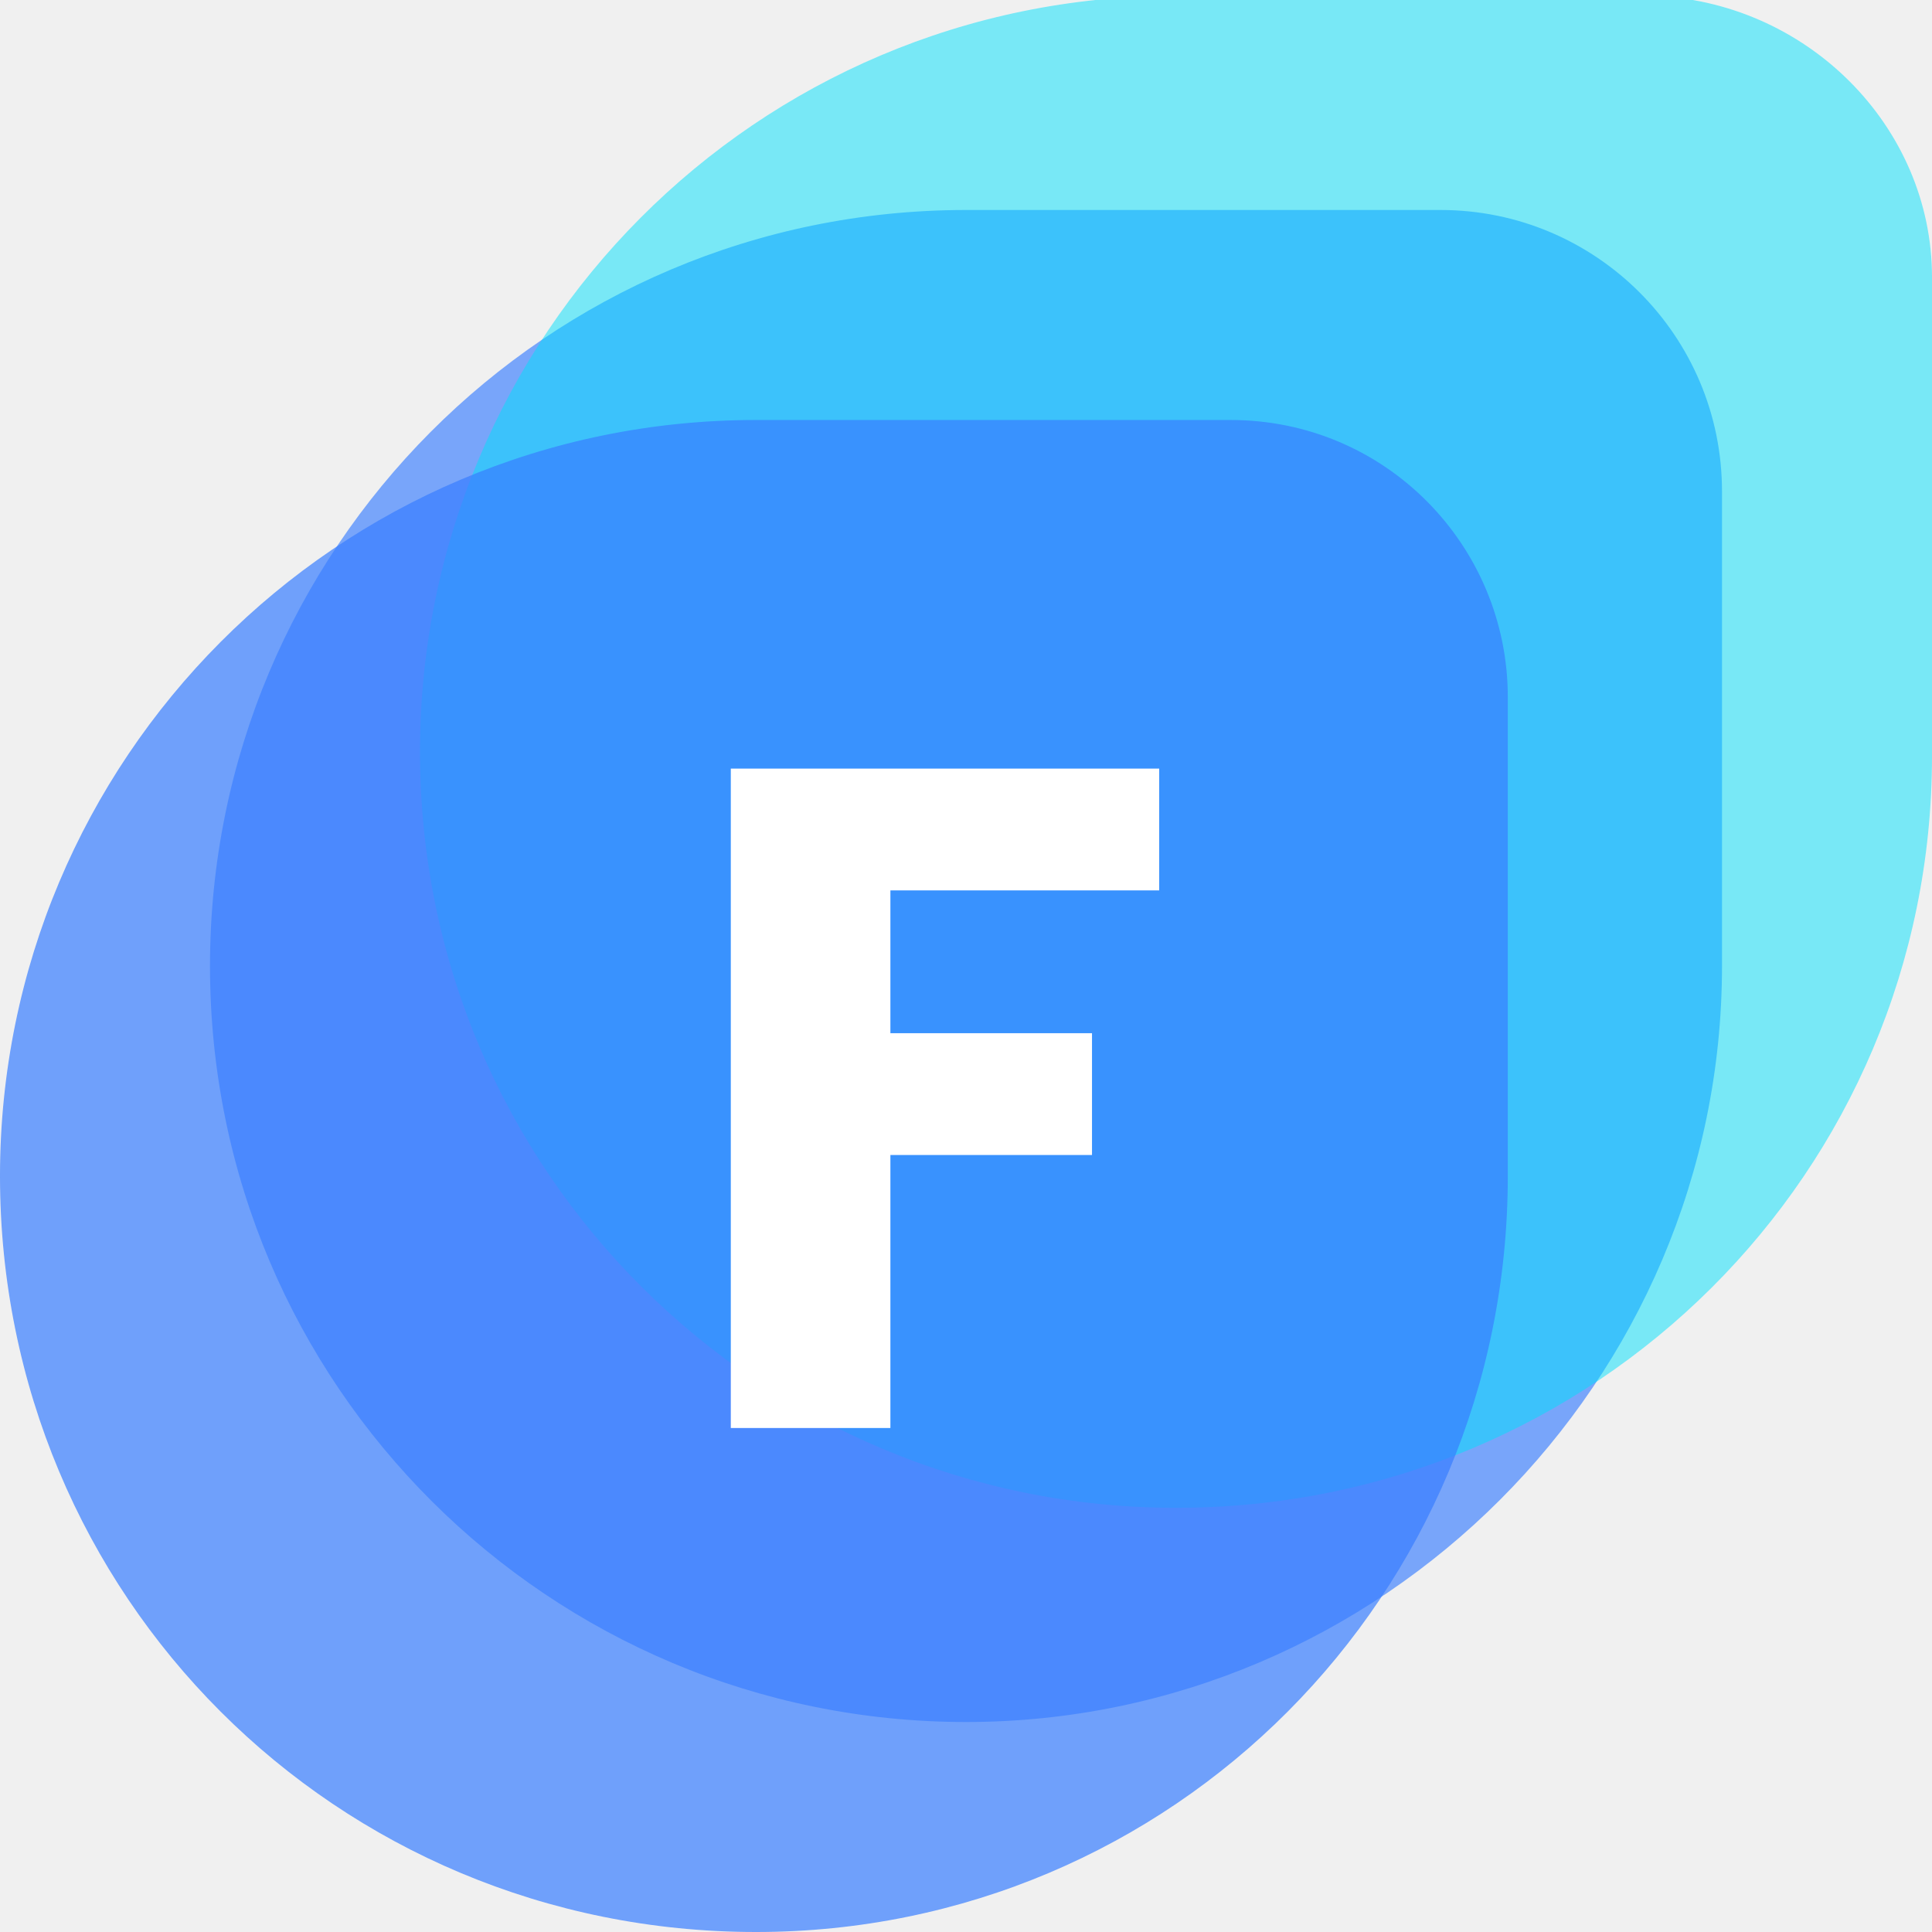
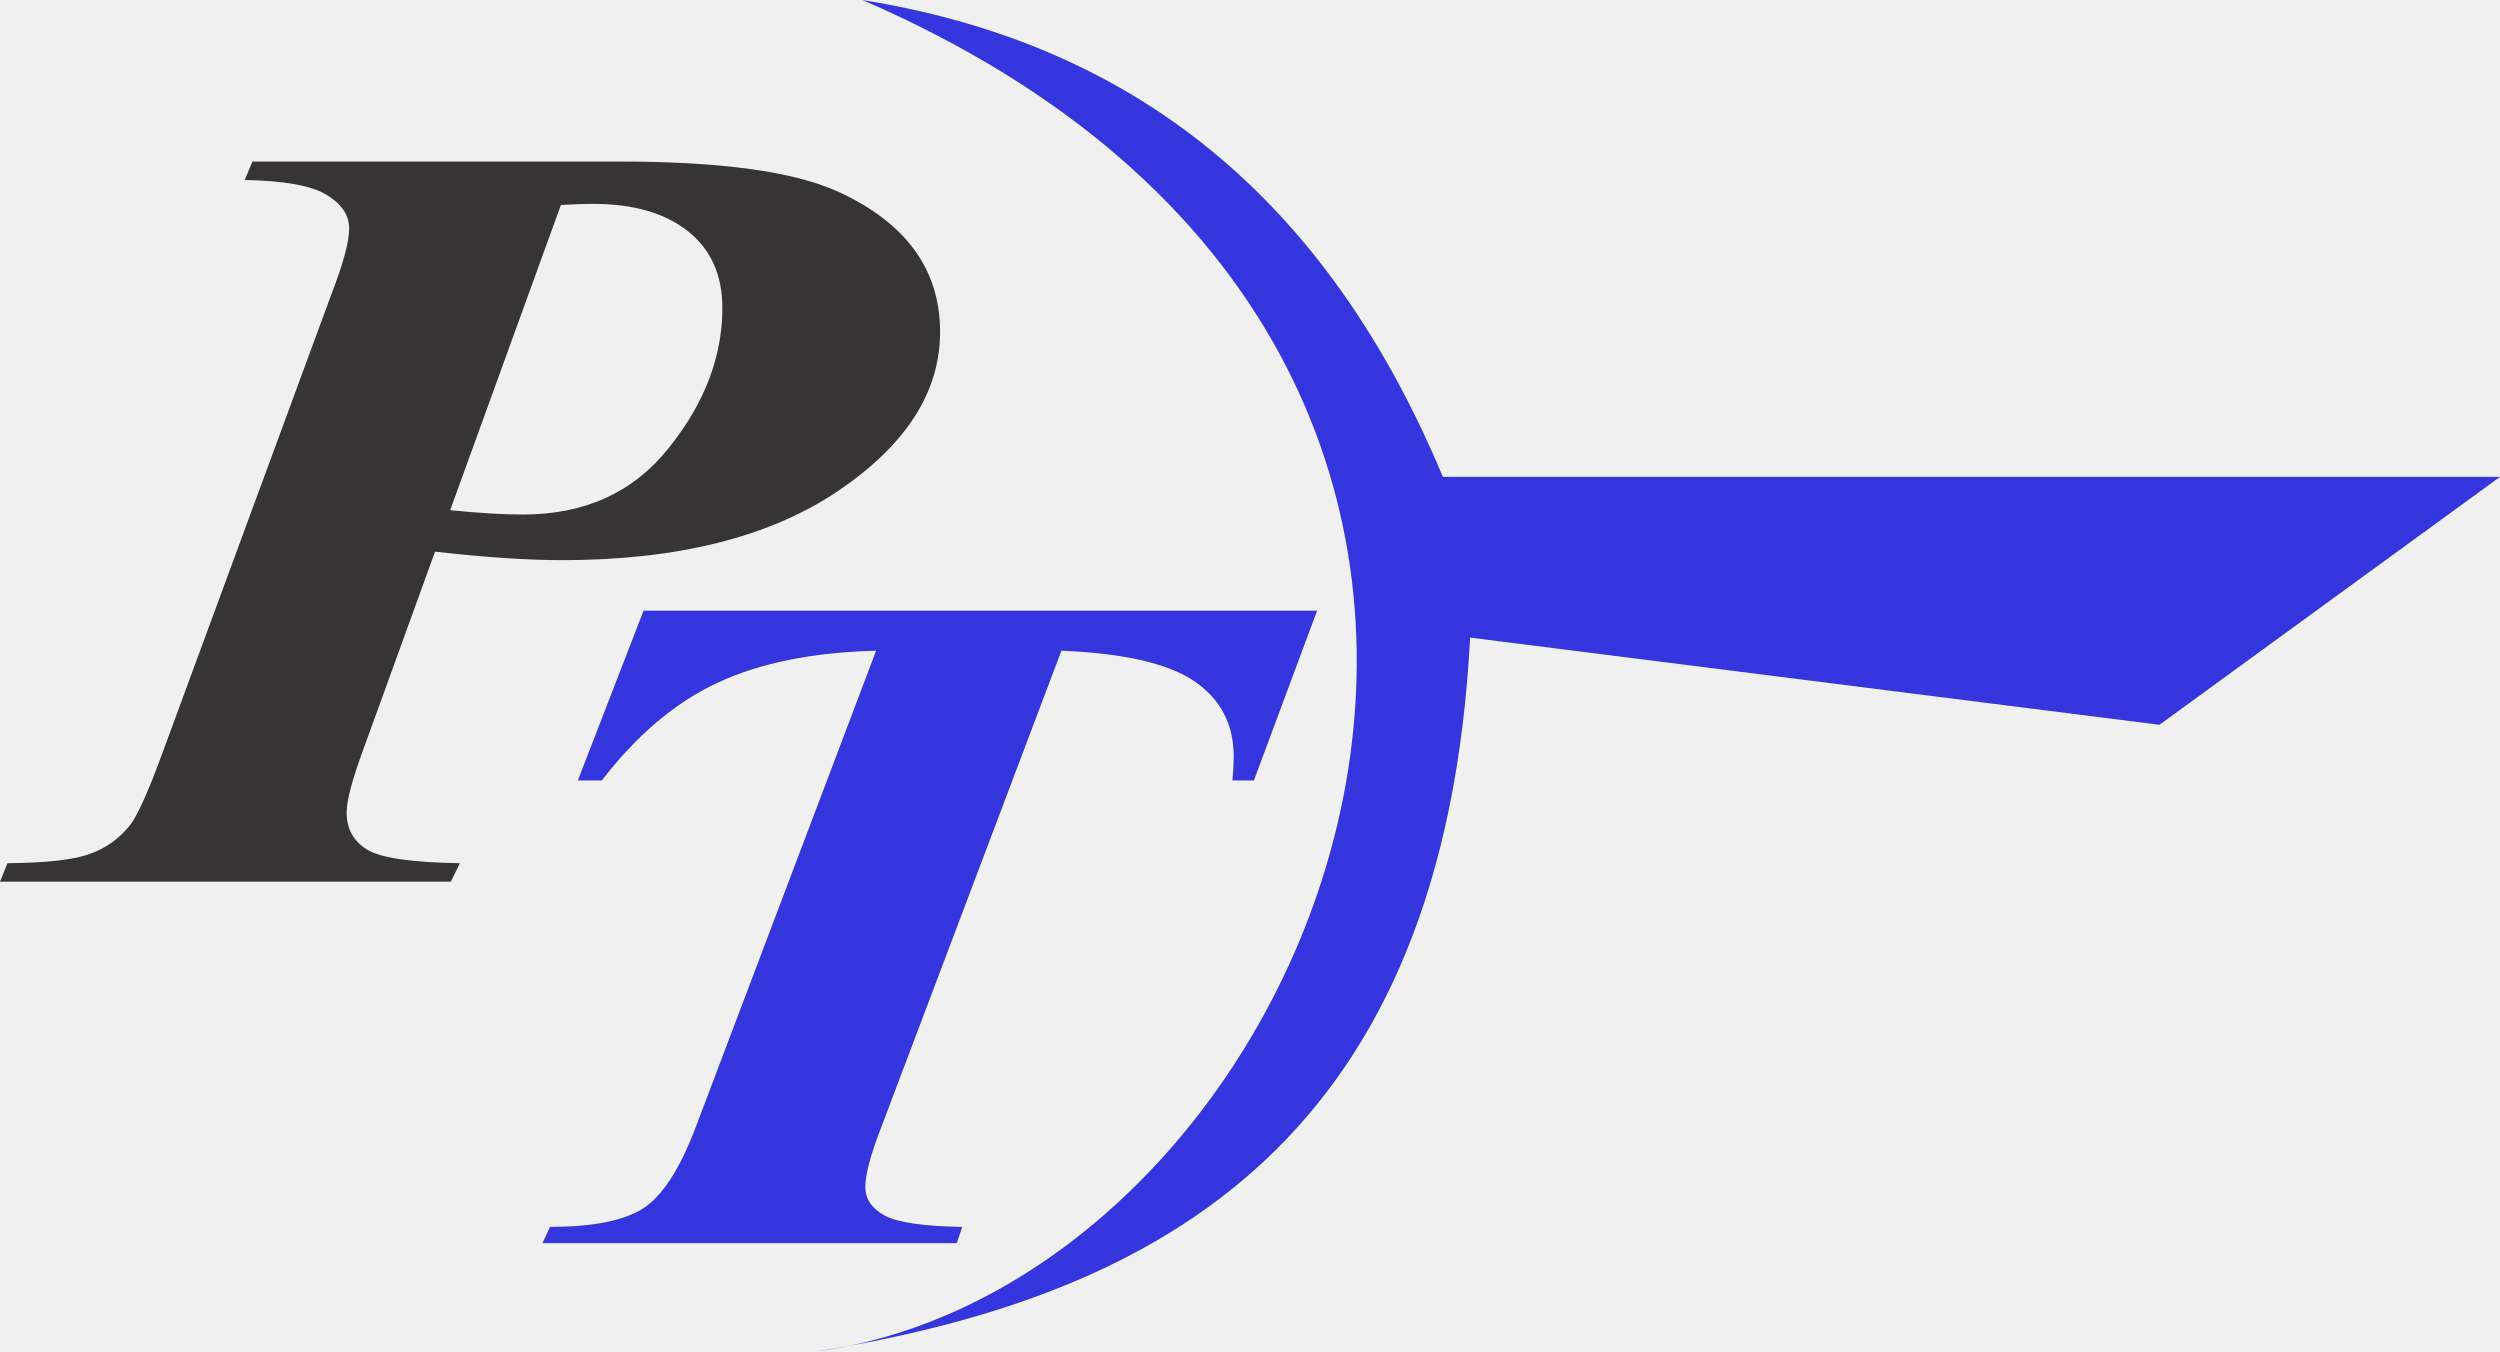
- <svg xmlns="http://www.w3.org/2000/svg" width="46" height="46" viewBox="0 0 46 46" fill="none">
-   <g clip-path="url(#clip0)">
-     <path opacity="0.65" d="M23 41C13.1 41 5 33 5 23C5 13.1 13 5 23 5H34.3C38 5 41 8 41 11.7V23C41 32.9 32.9 41 23 41Z" fill="#377dff" />
-     <path opacity="0.5" d="M28 35.9C18.1 35.9 10 27.9 10 17.9C10 8 18 -0.1 28 -0.1H39.3C43 2.44156e-05 46 3 46 6.6V18C46 27.9 38 35.9 28 35.9Z" fill="#00DFFC" />
-     <path opacity="0.7" d="M18 46C8 46 0 38 0 28C0 18.1 8 10 18 10H29.3C33 10 35.9 13 35.9 16.6V28C35.9 38 27.9 46 18 46Z" fill="#377dff" />
-     <path d="M17.4 34V18.3H27.6V21.2H21.2V24.6H26V27.5H21.2V34H17.4Z" fill="white" />
+ <svg xmlns="http://www.w3.org/2000/svg" xml:space="preserve" width="2.832in" height="1.531in" version="1.1" style="shape-rendering:geometricPrecision; text-rendering:geometricPrecision; image-rendering:optimizeQuality; fill-rule:evenodd; clip-rule:evenodd" viewBox="0 0 2837.74 1533.95">
+   <defs>
+     <style type="text/css">
+    
+     .fil2 {fill:#3535DE}
+     .fil0 {fill:#373435;fill-rule:nonzero}
+     .fil1 {fill:#3535DE;fill-rule:nonzero}
+    
+   </style>
+   </defs>
+   <g id="Layer_x0020_1">
+     <path class="fil0" d="M493.81 626.09l-82.39 227.27c-11.88,32.47 -17.96,55.28 -17.96,68.64 0,18.7 7.66,32.68 23.24,42.33 15.58,9.45 50.71,14.59 105.36,15.41l-10.3 20.96 -511.77 0 8.45 -20.96c43.57,-0.41 74.2,-3.7 92.16,-10.07 17.96,-6.16 33.01,-16.44 44.89,-30.62 8.72,-9.25 21.92,-37.81 39.35,-85.69l191.19 -519.06c13.47,-34.94 20.33,-60 20.33,-75 0,-15.21 -8.72,-27.95 -25.61,-38.22 -17.16,-10.47 -48.06,-16.03 -92.95,-16.85l8.71 -20.95 416.96 0c114.61,0 197,11.3 247.17,33.9 77.64,35.35 116.46,88.57 116.46,159.46 0,68.43 -38.82,128.64 -116.19,180.83 -77.64,52.2 -181.95,78.29 -313.19,78.29 -39.34,0 -87.4,-3.29 -143.92,-9.66zm17.17 -47.05c33.01,3.29 60.73,4.93 82.66,4.93 70.24,0 125.69,-25.27 165.83,-76.03 40.41,-50.55 60.47,-103.36 60.47,-158.43 0,-37.4 -12.94,-66.38 -39.08,-87.13 -26.14,-20.75 -62.06,-31.03 -108,-31.03 -9.77,0 -21.92,0.41 -36.18,1.23l-125.7 346.46z" />
+     <path class="fil1" d="M730.49 693.06l764.56 0 -71.73 192.74 -24.39 0c0.95,-10.28 1.44,-19.31 1.44,-27.07 0,-36.64 -14.82,-65.15 -44.7,-85.54 -29.65,-20.22 -80.09,-31.76 -150.86,-34.65l-204.88 541.95c-11.72,30.14 -17.69,52.52 -17.69,66.96 0,13.35 7.41,24.18 21.75,32.13 14.58,7.94 43.99,12.27 88.22,12.99l-6.21 18.41 -470.26 0 8.61 -18.41c48.05,0 82.96,-6.86 104.95,-20.57 22,-13.71 42.08,-44.39 60.25,-92.22l204.89 -541.23c-71.49,1.8 -131.25,13.71 -179.31,36.1 -48.06,22.2 -92.04,59.19 -131.97,111.16l-27.25 0 74.59 -192.74z" />
+     <path class="fil2" d="M926.49 1533.95c588.12,-79.46 996.98,-1125.58 52.58,-1533.95 286.79,45.98 517.66,203.78 658.73,541.21 399.98,0 799.97,0 1199.95,0 -128.86,93.81 -257.72,187.62 -386.58,281.43 -260.81,-32.99 -521.63,-65.98 -782.44,-98.96 -29.39,563.58 -341.68,746.33 -742.23,810.27z" />
  </g>
-   <defs>
-     <clipPath id="clip0">
-       <rect width="46" height="46" fill="white" />
-     </clipPath>
-   </defs>
</svg>
